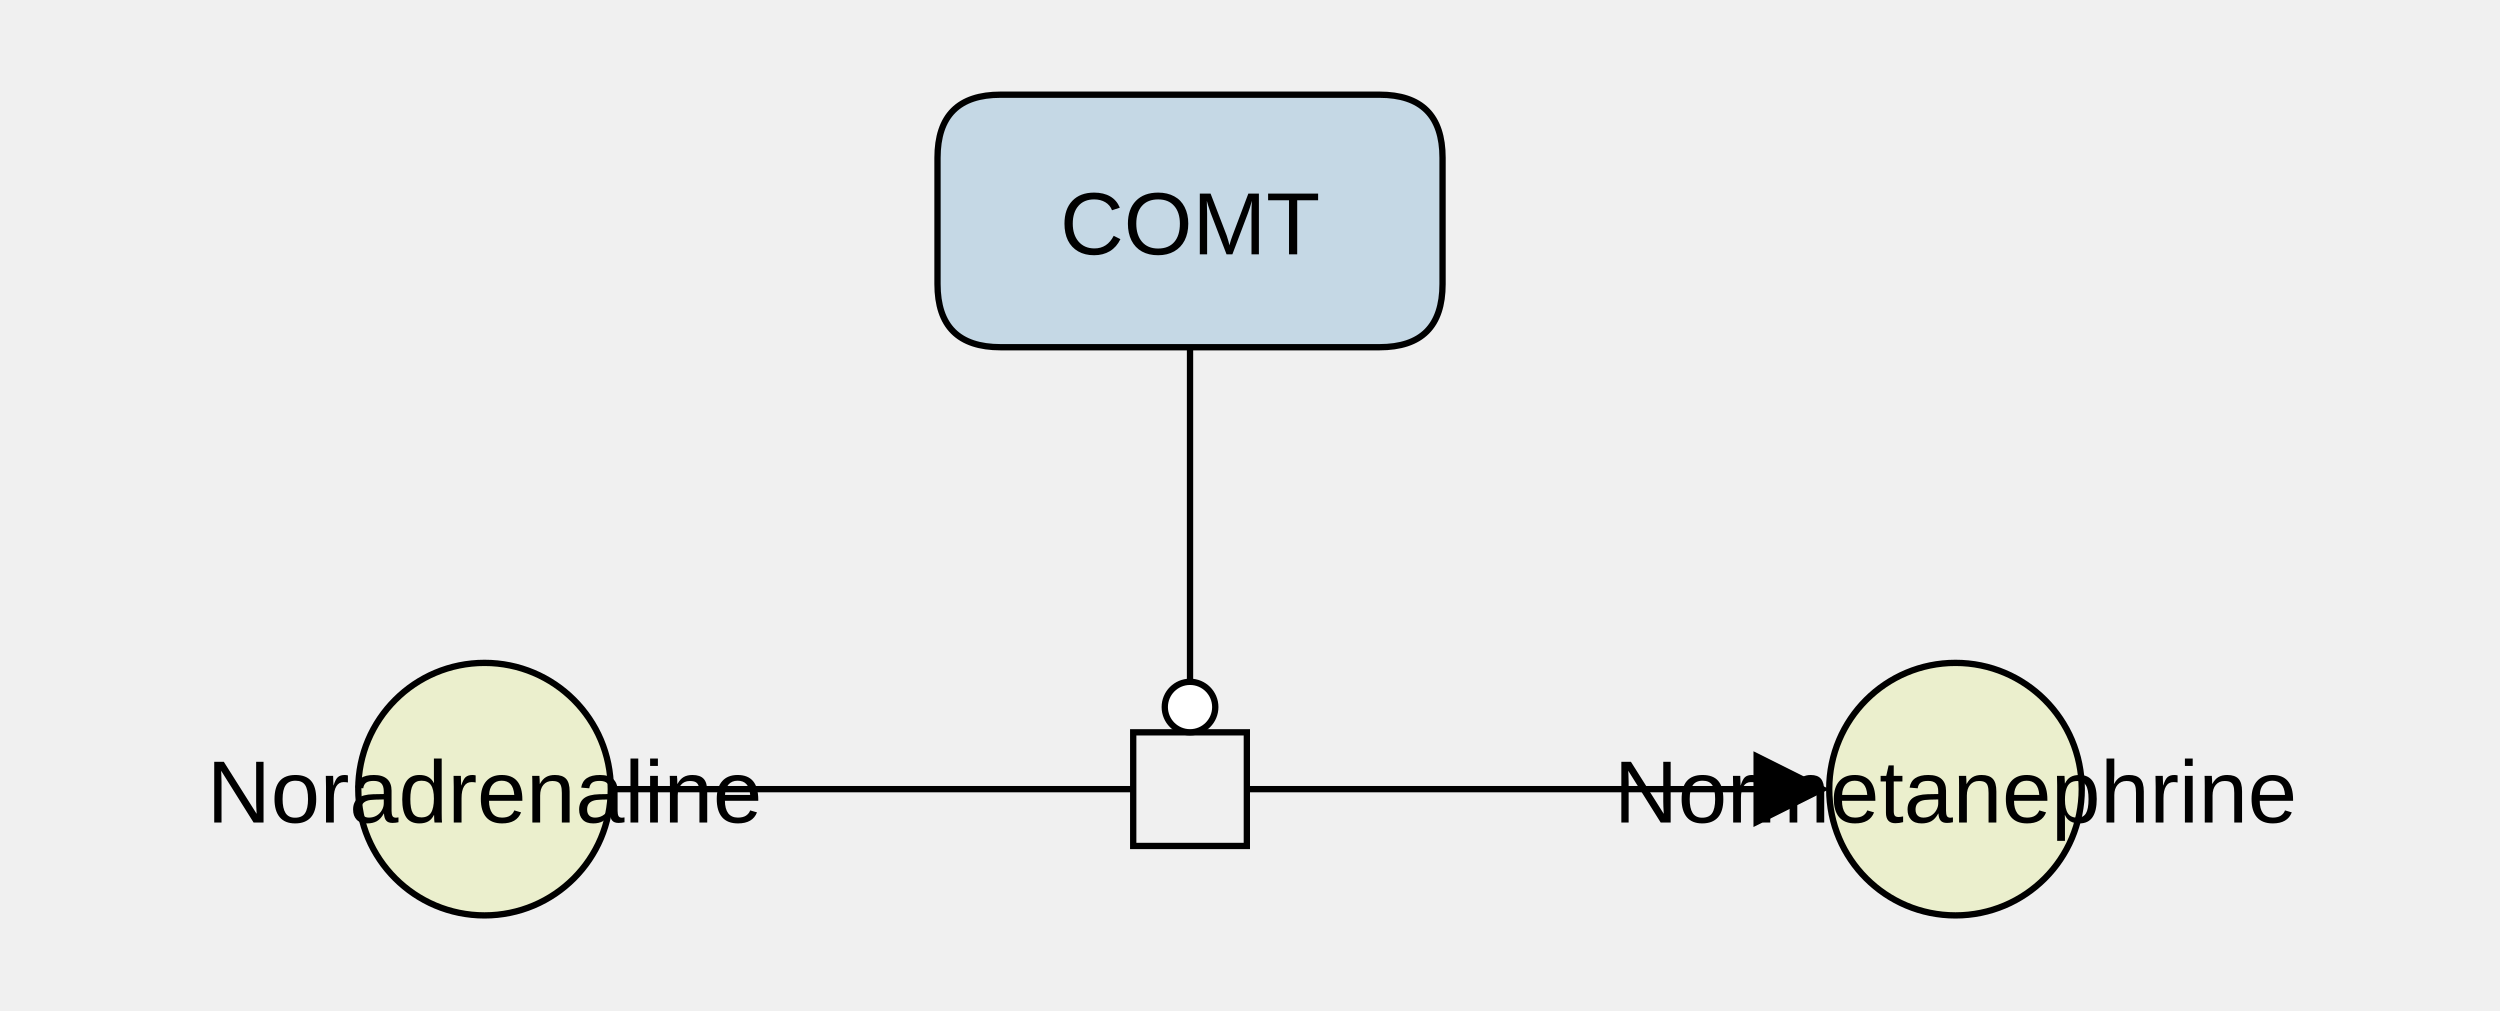
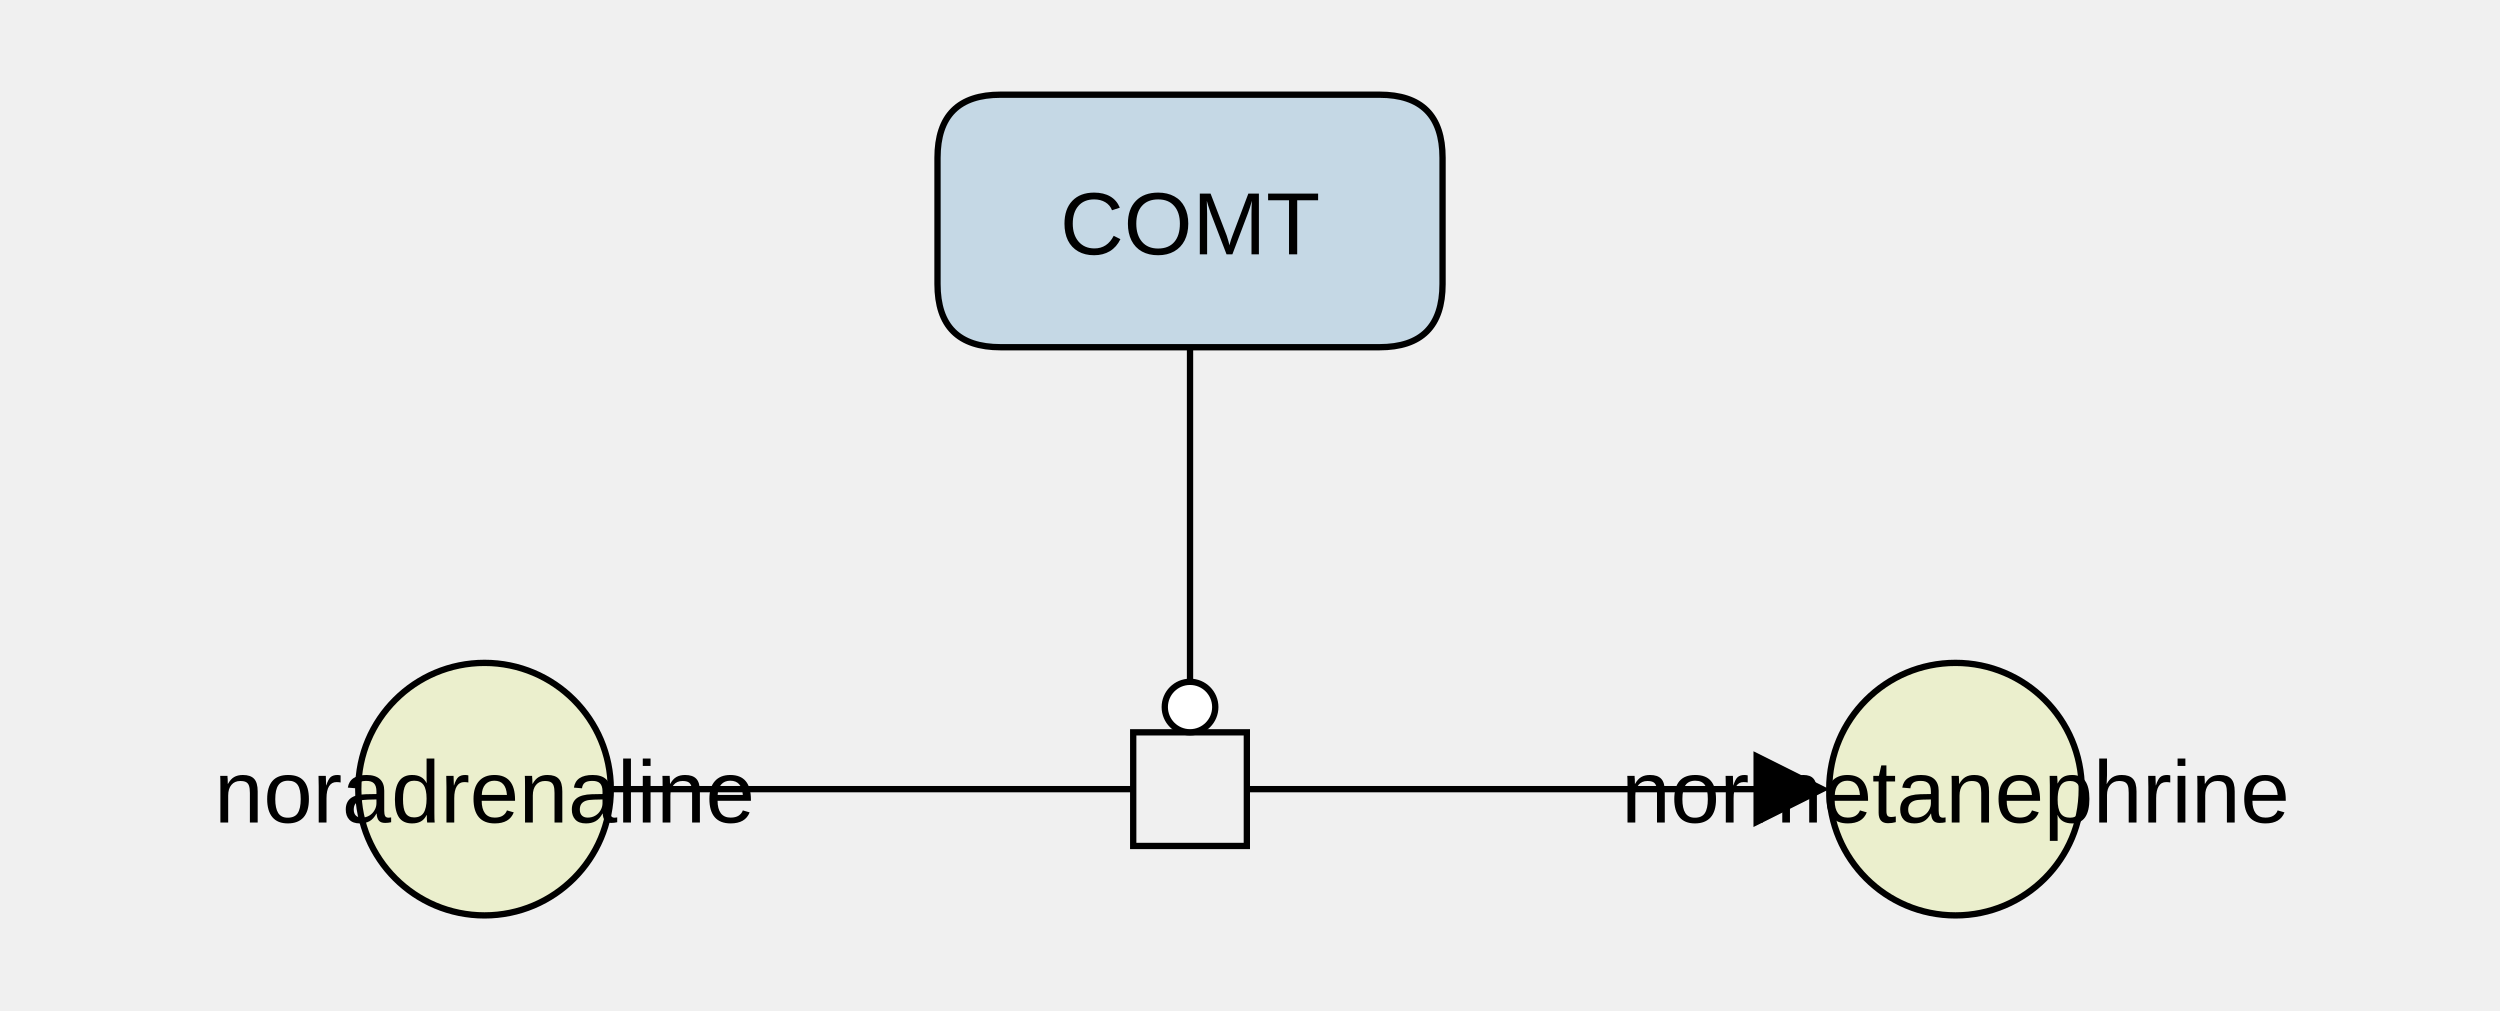
<svg xmlns="http://www.w3.org/2000/svg" width="396" height="160" viewBox="0 0 396 160" stroke-linecap="butt" stroke-miterlimit="10">
  <g transform="translate(-25,-25)">
    <path d="M81.75 150 C81.75 138.954 90.704 130 101.75 130 L101.75 130 C112.796 130 121.75 138.954 121.75 150 L121.75 150 C121.75 161.046 112.796 170 101.75 170 L101.75 170 C90.704 170 81.75 161.046 81.75 150 Z" fill="#EBEFCD" stroke="none" />
    <path d="M81.75 150 C81.75 138.954 90.704 130 101.75 130 L101.75 130 C112.796 130 121.75 138.954 121.75 150 L121.75 150 C121.75 161.046 112.796 170 101.75 170 L101.75 170 C90.704 170 81.75 161.046 81.75 150 Z" fill="none" stroke="#000000" />
-     <text x="101.75" y="155.291" text-anchor="middle" font-family="'Dialog', Arial, Helvetica, sans-serif" font-size="14" fill="#000000" stroke="none" xml:space="preserve">Noradrenaline</text>
+     <text x="101.75" y="155.291" text-anchor="middle" font-family="'Dialog', Arial, Helvetica, sans-serif" font-size="14" fill="#000000" stroke="none" xml:space="preserve">noradrenaline</text>
    <path d="M173.5 50 Q173.5 40 183.5 40 L243.5 40 Q253.5 40 253.5 50 L253.5 70 Q253.5 80 243.5 80 L183.5 80 Q173.5 80 173.5 70 Z" fill="#C5D8E5" stroke="none" />
    <path d="M173.5 50 Q173.5 40 183.5 40 L243.5 40 Q253.5 40 253.5 50 L253.5 70 Q253.5 80 243.5 80 L183.5 80 Q173.5 80 173.5 70 Z" fill="none" stroke="#000000" />
    <text x="213.5" y="65.291" text-anchor="middle" font-family="'Dialog', Arial, Helvetica, sans-serif" font-size="14" fill="#000000" stroke="none" xml:space="preserve">COMT</text>
    <path d="M314.75 150 C314.75 138.954 323.704 130 334.75 130 L334.75 130 C345.796 130 354.75 138.954 354.75 150 L354.75 150 C354.75 161.046 345.796 170 334.75 170 L334.75 170 C323.704 170 314.75 161.046 314.75 150 Z" fill="#EBEFCD" stroke="none" />
    <path d="M314.75 150 C314.75 138.954 323.704 130 334.75 130 L334.75 130 C345.796 130 354.75 138.954 354.75 150 L354.75 150 C354.75 161.046 345.796 170 334.75 170 L334.75 170 C323.704 170 314.75 161.046 314.75 150 Z" fill="none" stroke="#000000" />
-     <text x="334.75" y="155.291" text-anchor="middle" font-family="'Dialog', Arial, Helvetica, sans-serif" font-size="14" fill="#000000" stroke="none" xml:space="preserve">Normetanephrine</text>
+     <text x="334.75" y="155.291" text-anchor="middle" font-family="'Dialog', Arial, Helvetica, sans-serif" font-size="14" fill="#000000" stroke="none" xml:space="preserve">normetanephrine</text>
    <path d="M204.5 141 L222.5 141 L222.5 159 L204.5 159 Z" fill="none" stroke="#000000" />
    <path d="M121.75 150 L204.5 150" fill="none" stroke="#000000" />
    <path d="M222.5 150 L303.75 150" fill="none" stroke="#000000" />
    <path d="M314.75 150 L302.75 156 L302.75 144 Z" fill="#000000" stroke="none" />
    <path d="M213.5 80 L213.5 133" fill="none" stroke="#000000" />
    <circle cx="213.5" cy="137" r="4" fill="white" stroke="#000000" />
  </g>
</svg>
